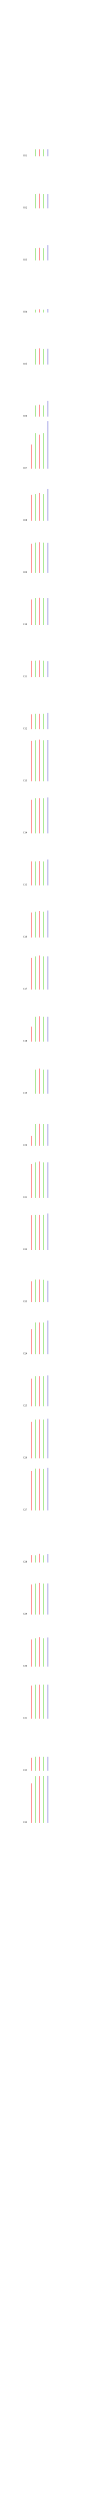
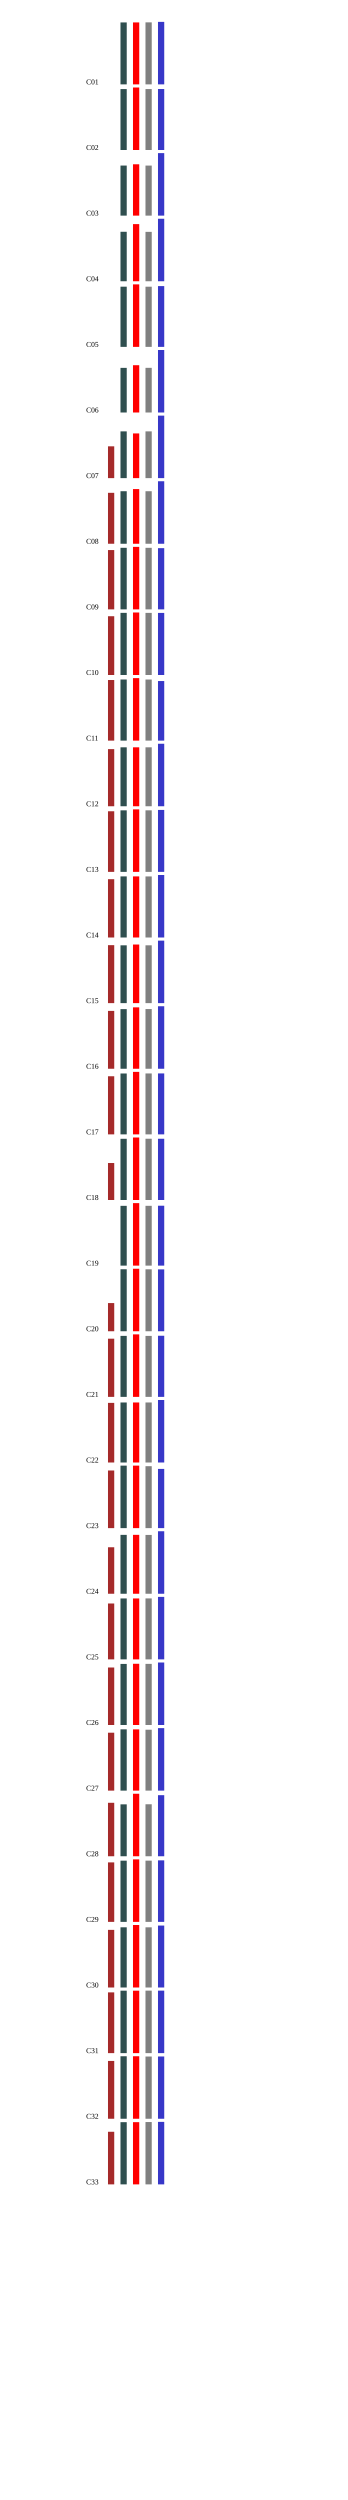
- <svg xmlns="http://www.w3.org/2000/svg" width="500" height="12000" viewBox="0 0 400 12000">
-   <g id="wrapper" transform="translate(80, 9000)">
+ <svg xmlns="http://www.w3.org/2000/svg" width="500" height="3600" viewBox="0 0 400 4000">
+   <g id="wrapper" transform="translate(80, 3600)">
    <g id="C33">
-       <text x="-20" y="-250" fill="black">C33</text>
-       <g class="notebooks">
-         <line x1="20" y1="-250" x2="20" y2="-440" style="stroke:rgb(255,0,0);stroke-width:2" />
-       </g>
-       <g class="1818ed">
-         <line x1="40" y1="-250" x2="40" y2="-474.67" style="stroke:rgb(55, 200,0);stroke-width:2" />
-       </g>
-       <g class="Thomas">
-         <line x1="60" y1="-250" x2="60" y2="-474.67" style="stroke:rgb(255,0,0);stroke-width:2" />
-       </g>
-       <g class="1823ed">
-         <line x1="80" y1="-250" x2="80" y2="-475.15" style="stroke:rgb(55, 200,0);stroke-width:2" />
-       </g>
-       <g class="1831ed">
-         <line x1="100" y1="-250" x2="100" y2="-475.73" style="stroke:rgb(55, 55, 200);stroke-width:2" />
+       <text x="-20" y="-105" fill="black">C33</text>
+       <g class="notebooks">
+         <line x1="20" y1="-105" x2="20" y2="-189.171" style="stroke:brown;stroke-width:10" />
+       </g>
+       <g class="1818ed">
+         <line x1="40" y1="-105" x2="40" y2="-204.53" style="stroke:darkSlateGrey;stroke-width:10" />
+       </g>
+       <g class="Thomas">
+         <line x1="60" y1="-105" x2="60" y2="-204.53" style="stroke:rgb(255,0,0);stroke-width:10" />
+       </g>
+       <g class="1823ed">
+         <line x1="80" y1="-105" x2="80" y2="-204.743" style="stroke:gray;stroke-width:10" />
+       </g>
+       <g class="1831ed">
+         <line x1="100" y1="-105" x2="100" y2="-205" style="stroke:rgb(55, 55, 200);stroke-width:10" />
      </g>
    </g>
    <g id="C32">
-       <text x="-20" y="-500" fill="black">C32</text>
-       <g class="notebooks">
-         <line x1="20" y1="-500" x2="20" y2="-562.49" style="stroke:rgb(255,0,0);stroke-width:2" />
-       </g>
-       <g class="1818ed">
-         <line x1="40" y1="-500" x2="40" y2="-567.56" style="stroke:rgb(55, 200,0);stroke-width:2" />
-       </g>
-       <g class="Thomas">
-         <line x1="60" y1="-500" x2="60" y2="-567.56" style="stroke:rgb(255,0,0);stroke-width:2" />
-       </g>
-       <g class="1823ed">
-         <line x1="80" y1="-500" x2="80" y2="-567.26" style="stroke:rgb(55, 200,0);stroke-width:2" />
-       </g>
-       <g class="1831ed">
-         <line x1="100" y1="-500" x2="100" y2="-567.31" style="stroke:rgb(55, 55, 200);stroke-width:2" />
+       <text x="-20" y="-210" fill="black">C32</text>
+       <g class="notebooks">
+         <line x1="20" y1="-210" x2="20" y2="-302.496" style="stroke:brown;stroke-width:10" />
+       </g>
+       <g class="1818ed">
+         <line x1="40" y1="-210" x2="40" y2="-310" style="stroke:darkSlateGrey;stroke-width:10" />
+       </g>
+       <g class="Thomas">
+         <line x1="60" y1="-210" x2="60" y2="-310" style="stroke:rgb(255,0,0);stroke-width:10" />
+       </g>
+       <g class="1823ed">
+         <line x1="80" y1="-210" x2="80" y2="-309.556" style="stroke:gray;stroke-width:10" />
+       </g>
+       <g class="1831ed">
+         <line x1="100" y1="-210" x2="100" y2="-309.63" style="stroke:rgb(55, 55, 200);stroke-width:10" />
      </g>
    </g>
    <g id="C31">
-       <text x="-20" y="-750" fill="black">C31</text>
-       <g class="notebooks">
-         <line x1="20" y1="-750" x2="20" y2="-909.13" style="stroke:rgb(255,0,0);stroke-width:2" />
-       </g>
-       <g class="1818ed">
-         <line x1="40" y1="-750" x2="40" y2="-913.58" style="stroke:rgb(55, 200,0);stroke-width:2" />
-       </g>
-       <g class="Thomas">
-         <line x1="60" y1="-750" x2="60" y2="-913.56" style="stroke:rgb(255,0,0);stroke-width:2" />
-       </g>
-       <g class="1823ed">
-         <line x1="80" y1="-750" x2="80" y2="-913.7" style="stroke:rgb(55, 200,0);stroke-width:2" />
-       </g>
-       <g class="1831ed">
-         <line x1="100" y1="-750" x2="100" y2="-913.72" style="stroke:rgb(55, 55, 200);stroke-width:2" />
+       <text x="-20" y="-315" fill="black">C31</text>
+       <g class="notebooks">
+         <line x1="20" y1="-315" x2="20" y2="-412.196" style="stroke:brown;stroke-width:10" />
+       </g>
+       <g class="1818ed">
+         <line x1="40" y1="-315" x2="40" y2="-414.914" style="stroke:darkSlateGrey;stroke-width:10" />
+       </g>
+       <g class="Thomas">
+         <line x1="60" y1="-315" x2="60" y2="-414.902" style="stroke:rgb(255,0,0);stroke-width:10" />
+       </g>
+       <g class="1823ed">
+         <line x1="80" y1="-315" x2="80" y2="-414.988" style="stroke:gray;stroke-width:10" />
+       </g>
+       <g class="1831ed">
+         <line x1="100" y1="-315" x2="100" y2="-415" style="stroke:rgb(55, 55, 200);stroke-width:10" />
      </g>
    </g>
    <g id="C30">
-       <text x="-20" y="-1000" fill="black">C30</text>
-       <g class="notebooks">
-         <line x1="20" y1="-1000" x2="20" y2="-1130.58" style="stroke:rgb(255,0,0);stroke-width:2" />
-       </g>
-       <g class="1818ed">
-         <line x1="40" y1="-1000" x2="40" y2="-1136.38" style="stroke:rgb(55, 200,0);stroke-width:2" />
-       </g>
-       <g class="Thomas">
-         <line x1="60" y1="-1000" x2="60" y2="-1141.6" style="stroke:rgb(255,0,0);stroke-width:2" />
-       </g>
-       <g class="1823ed">
-         <line x1="80" y1="-1000" x2="80" y2="-1136.34" style="stroke:rgb(55, 200,0);stroke-width:2" />
-       </g>
-       <g class="1831ed">
-         <line x1="100" y1="-1000" x2="100" y2="-1140.34" style="stroke:rgb(55, 55, 200);stroke-width:2" />
+       <text x="-20" y="-420" fill="black">C30</text>
+       <g class="notebooks">
+         <line x1="20" y1="-420" x2="20" y2="-512.218" style="stroke:brown;stroke-width:10" />
+       </g>
+       <g class="1818ed">
+         <line x1="40" y1="-420" x2="40" y2="-516.314" style="stroke:darkSlateGrey;stroke-width:10" />
+       </g>
+       <g class="Thomas">
+         <line x1="60" y1="-420" x2="60" y2="-520" style="stroke:rgb(255,0,0);stroke-width:10" />
+       </g>
+       <g class="1823ed">
+         <line x1="80" y1="-420" x2="80" y2="-516.285" style="stroke:gray;stroke-width:10" />
+       </g>
+       <g class="1831ed">
+         <line x1="100" y1="-420" x2="100" y2="-519.11" style="stroke:rgb(55, 55, 200);stroke-width:10" />
      </g>
    </g>
    <g id="C29">
-       <text x="-20" y="-1250" fill="black">C29</text>
-       <g class="notebooks">
-         <line x1="20" y1="-1250" x2="20" y2="-1394.57" style="stroke:rgb(255,0,0);stroke-width:2" />
-       </g>
-       <g class="1818ed">
-         <line x1="40" y1="-1250" x2="40" y2="-1398.77" style="stroke:rgb(55, 200,0);stroke-width:2" />
-       </g>
-       <g class="Thomas">
-         <line x1="60" y1="-1250" x2="60" y2="-1401.91" style="stroke:rgb(255,0,0);stroke-width:2" />
-       </g>
-       <g class="1823ed">
-         <line x1="80" y1="-1250" x2="80" y2="-1398.82" style="stroke:rgb(55, 200,0);stroke-width:2" />
-       </g>
-       <g class="1831ed">
-         <line x1="100" y1="-1250" x2="100" y2="-1399.54" style="stroke:rgb(55, 55, 200);stroke-width:2" />
+       <text x="-20" y="-525" fill="black">C29</text>
+       <g class="notebooks">
+         <line x1="20" y1="-525" x2="20" y2="-620.168" style="stroke:brown;stroke-width:10" />
+       </g>
+       <g class="1818ed">
+         <line x1="40" y1="-525" x2="40" y2="-622.933" style="stroke:darkSlateGrey;stroke-width:10" />
+       </g>
+       <g class="Thomas">
+         <line x1="60" y1="-525" x2="60" y2="-625" style="stroke:rgb(255,0,0);stroke-width:10" />
+       </g>
+       <g class="1823ed">
+         <line x1="80" y1="-525" x2="80" y2="-622.966" style="stroke:gray;stroke-width:10" />
+       </g>
+       <g class="1831ed">
+         <line x1="100" y1="-525" x2="100" y2="-623.44" style="stroke:rgb(55, 55, 200);stroke-width:10" />
      </g>
    </g>
    <g id="C28">
-       <text x="-20" y="-1500" fill="black">C28</text>
-       <g class="notebooks">
-         <line x1="20" y1="-1500" x2="20" y2="-1535.6" style="stroke:rgb(255,0,0);stroke-width:2" />
-       </g>
-       <g class="1818ed">
-         <line x1="40" y1="-1500" x2="40" y2="-1534.56" style="stroke:rgb(55, 200,0);stroke-width:2" />
-       </g>
-       <g class="Thomas">
-         <line x1="60" y1="-1500" x2="60" y2="-1541.62" style="stroke:rgb(255,0,0);stroke-width:2" />
-       </g>
-       <g class="1823ed">
-         <line x1="80" y1="-1500" x2="80" y2="-1534.62" style="stroke:rgb(55, 200,0);stroke-width:2" />
-       </g>
-       <g class="1831ed">
-         <line x1="100" y1="-1500" x2="100" y2="-1540.67" style="stroke:rgb(55, 55, 200);stroke-width:2" />
+       <text x="-20" y="-630" fill="black">C28</text>
+       <g class="notebooks">
+         <line x1="20" y1="-630" x2="20" y2="-715.536" style="stroke:brown;stroke-width:10" />
+       </g>
+       <g class="1818ed">
+         <line x1="40" y1="-630" x2="40" y2="-713.037" style="stroke:darkSlateGrey;stroke-width:10" />
+       </g>
+       <g class="Thomas">
+         <line x1="60" y1="-630" x2="60" y2="-730" style="stroke:rgb(255,0,0);stroke-width:10" />
+       </g>
+       <g class="1823ed">
+         <line x1="80" y1="-630" x2="80" y2="-713.181" style="stroke:gray;stroke-width:10" />
+       </g>
+       <g class="1831ed">
+         <line x1="100" y1="-630" x2="100" y2="-727.717" style="stroke:rgb(55, 55, 200);stroke-width:10" />
      </g>
    </g>
    <g id="C27">
-       <text x="-20" y="-1750" fill="black">C27</text>
-       <g class="notebooks">
-         <line x1="20" y1="-1750" x2="20" y2="-1939.41" style="stroke:rgb(255,0,0);stroke-width:2" />
-       </g>
-       <g class="1818ed">
-         <line x1="40" y1="-1750" x2="40" y2="-1950.44" style="stroke:rgb(55, 200,0);stroke-width:2" />
-       </g>
-       <g class="Thomas">
-         <line x1="60" y1="-1750" x2="60" y2="-1950.27" style="stroke:rgb(255,0,0);stroke-width:2" />
-       </g>
-       <g class="1823ed">
-         <line x1="80" y1="-1750" x2="80" y2="-1949.18" style="stroke:rgb(55, 200,0);stroke-width:2" />
-       </g>
-       <g class="1831ed">
-         <line x1="100" y1="-1750" x2="100" y2="-1954.38" style="stroke:rgb(55, 55, 200);stroke-width:2" />
+       <text x="-20" y="-735" fill="black">C27</text>
+       <g class="notebooks">
+         <line x1="20" y1="-735" x2="20" y2="-827.675" style="stroke:brown;stroke-width:10" />
+       </g>
+       <g class="1818ed">
+         <line x1="40" y1="-735" x2="40" y2="-833.072" style="stroke:darkSlateGrey;stroke-width:10" />
+       </g>
+       <g class="Thomas">
+         <line x1="60" y1="-735" x2="60" y2="-832.989" style="stroke:rgb(255,0,0);stroke-width:10" />
+       </g>
+       <g class="1823ed">
+         <line x1="80" y1="-735" x2="80" y2="-832.456" style="stroke:gray;stroke-width:10" />
+       </g>
+       <g class="1831ed">
+         <line x1="100" y1="-735" x2="100" y2="-835" style="stroke:rgb(55, 55, 200);stroke-width:10" />
      </g>
    </g>
    <g id="C26">
-       <text x="-20" y="-2000" fill="black">C26</text>
-       <g class="notebooks">
-         <line x1="20" y1="-2000" x2="20" y2="-2175.15" style="stroke:rgb(255,0,0);stroke-width:2" />
-       </g>
-       <g class="1818ed">
-         <line x1="40" y1="-2000" x2="40" y2="-2186.05" style="stroke:rgb(55, 200,0);stroke-width:2" />
-       </g>
-       <g class="Thomas">
-         <line x1="60" y1="-2000" x2="60" y2="-2186.51" style="stroke:rgb(255,0,0);stroke-width:2" />
-       </g>
-       <g class="1823ed">
-         <line x1="80" y1="-2000" x2="80" y2="-2186.2" style="stroke:rgb(55, 200,0);stroke-width:2" />
-       </g>
-       <g class="1831ed">
-         <line x1="100" y1="-2000" x2="100" y2="-2190.39" style="stroke:rgb(55, 55, 200);stroke-width:2" />
+       <text x="-20" y="-840" fill="black">C26</text>
+       <g class="notebooks">
+         <line x1="20" y1="-840" x2="20" y2="-931.995" style="stroke:brown;stroke-width:10" />
+       </g>
+       <g class="1818ed">
+         <line x1="40" y1="-840" x2="40" y2="-937.72" style="stroke:darkSlateGrey;stroke-width:10" />
+       </g>
+       <g class="Thomas">
+         <line x1="60" y1="-840" x2="60" y2="-937.962" style="stroke:rgb(255,0,0);stroke-width:10" />
+       </g>
+       <g class="1823ed">
+         <line x1="80" y1="-840" x2="80" y2="-937.799" style="stroke:gray;stroke-width:10" />
+       </g>
+       <g class="1831ed">
+         <line x1="100" y1="-840" x2="100" y2="-940" style="stroke:rgb(55, 55, 200);stroke-width:10" />
      </g>
    </g>
    <g id="C25">
-       <text x="-20" y="-2250" fill="black">C25</text>
-       <g class="notebooks">
-         <line x1="20" y1="-2250" x2="20" y2="-2382.46" style="stroke:rgb(255,0,0);stroke-width:2" />
-       </g>
-       <g class="1818ed">
-         <line x1="40" y1="-2250" x2="40" y2="-2394.42" style="stroke:rgb(55, 200,0);stroke-width:2" />
-       </g>
-       <g class="Thomas">
-         <line x1="60" y1="-2250" x2="60" y2="-2394.4" style="stroke:rgb(255,0,0);stroke-width:2" />
-       </g>
-       <g class="1823ed">
-         <line x1="80" y1="-2250" x2="80" y2="-2394.5" style="stroke:rgb(55, 200,0);stroke-width:2" />
-       </g>
-       <g class="1831ed">
-         <line x1="100" y1="-2250" x2="100" y2="-2398.15" style="stroke:rgb(55, 55, 200);stroke-width:2" />
+       <text x="-20" y="-945" fill="black">C25</text>
+       <g class="notebooks">
+         <line x1="20" y1="-945" x2="20" y2="-1034.409" style="stroke:brown;stroke-width:10" />
+       </g>
+       <g class="1818ed">
+         <line x1="40" y1="-945" x2="40" y2="-1042.482" style="stroke:darkSlateGrey;stroke-width:10" />
+       </g>
+       <g class="Thomas">
+         <line x1="60" y1="-945" x2="60" y2="-1042.469" style="stroke:rgb(255,0,0);stroke-width:10" />
+       </g>
+       <g class="1823ed">
+         <line x1="80" y1="-945" x2="80" y2="-1042.536" style="stroke:gray;stroke-width:10" />
+       </g>
+       <g class="1831ed">
+         <line x1="100" y1="-945" x2="100" y2="-1045" style="stroke:rgb(55, 55, 200);stroke-width:10" />
      </g>
    </g>
    <g id="C24">
-       <text x="-20" y="-2500" fill="black">C24</text>
-       <g class="notebooks">
-         <line x1="20" y1="-2500" x2="20" y2="-2620.16" style="stroke:rgb(255,0,0);stroke-width:2" />
-       </g>
-       <g class="1818ed">
-         <line x1="40" y1="-2500" x2="40" y2="-2652.18" style="stroke:rgb(55, 200,0);stroke-width:2" />
-       </g>
-       <g class="Thomas">
-         <line x1="60" y1="-2500" x2="60" y2="-2652.24" style="stroke:rgb(255,0,0);stroke-width:2" />
-       </g>
-       <g class="1823ed">
-         <line x1="80" y1="-2500" x2="80" y2="-2652.01" style="stroke:rgb(55, 200,0);stroke-width:2" />
-       </g>
-       <g class="1831ed">
-         <line x1="100" y1="-2500" x2="100" y2="-2661.53" style="stroke:rgb(55, 55, 200);stroke-width:2" />
+       <text x="-20" y="-1050" fill="black">C24</text>
+       <g class="notebooks">
+         <line x1="20" y1="-1050" x2="20" y2="-1124.389" style="stroke:brown;stroke-width:10" />
+       </g>
+       <g class="1818ed">
+         <line x1="40" y1="-1050" x2="40" y2="-1144.212" style="stroke:darkSlateGrey;stroke-width:10" />
+       </g>
+       <g class="Thomas">
+         <line x1="60" y1="-1050" x2="60" y2="-1144.249" style="stroke:rgb(255,0,0);stroke-width:10" />
+       </g>
+       <g class="1823ed">
+         <line x1="80" y1="-1050" x2="80" y2="-1144.106" style="stroke:gray;stroke-width:10" />
+       </g>
+       <g class="1831ed">
+         <line x1="100" y1="-1050" x2="100" y2="-1150" style="stroke:rgb(55, 55, 200);stroke-width:10" />
      </g>
    </g>
    <g id="C23">
-       <text x="-20" y="-2750" fill="black">C23</text>
-       <g class="notebooks">
-         <line x1="20" y1="-2750" x2="20" y2="-2849.81" style="stroke:rgb(255,0,0);stroke-width:2" />
-       </g>
-       <g class="1818ed">
-         <line x1="40" y1="-2750" x2="40" y2="-2858.22" style="stroke:rgb(55, 200,0);stroke-width:2" />
-       </g>
-       <g class="Thomas">
-         <line x1="60" y1="-2750" x2="60" y2="-2858.23" style="stroke:rgb(255,0,0);stroke-width:2" />
-       </g>
-       <g class="1823ed">
-         <line x1="80" y1="-2750" x2="80" y2="-2857.24" style="stroke:rgb(55, 200,0);stroke-width:2" />
-       </g>
-       <g class="1831ed">
-         <line x1="100" y1="-2750" x2="100" y2="-2852.54" style="stroke:rgb(55, 55, 200);stroke-width:2" />
+       <text x="-20" y="-1155" fill="black">C23</text>
+       <g class="notebooks">
+         <line x1="20" y1="-1155" x2="20" y2="-1247.22" style="stroke:brown;stroke-width:10" />
+       </g>
+       <g class="1818ed">
+         <line x1="40" y1="-1155" x2="40" y2="-1254.991" style="stroke:darkSlateGrey;stroke-width:10" />
+       </g>
+       <g class="Thomas">
+         <line x1="60" y1="-1155" x2="60" y2="-1255" style="stroke:rgb(255,0,0);stroke-width:10" />
+       </g>
+       <g class="1823ed">
+         <line x1="80" y1="-1155" x2="80" y2="-1254.085" style="stroke:gray;stroke-width:10" />
+       </g>
+       <g class="1831ed">
+         <line x1="100" y1="-1155" x2="100" y2="-1249.743" style="stroke:rgb(55, 55, 200);stroke-width:10" />
      </g>
    </g>
    <g id="C22">
-       <text x="-20" y="-3000" fill="black">C22</text>
-       <g class="notebooks">
-         <line x1="20" y1="-3000" x2="20" y2="-3167.28" style="stroke:rgb(255,0,0);stroke-width:2" />
-       </g>
-       <g class="1818ed">
-         <line x1="40" y1="-3000" x2="40" y2="-3168.4" style="stroke:rgb(55, 200,0);stroke-width:2" />
-       </g>
-       <g class="Thomas">
-         <line x1="60" y1="-3000" x2="60" y2="-3168.4" style="stroke:rgb(255,0,0);stroke-width:2" />
-       </g>
-       <g class="1823ed">
-         <line x1="80" y1="-3000" x2="80" y2="-3168.41" style="stroke:rgb(55, 200,0);stroke-width:2" />
-       </g>
-       <g class="1831ed">
-         <line x1="100" y1="-3000" x2="100" y2="-3175.36" style="stroke:rgb(55, 55, 200);stroke-width:2" />
+       <text x="-20" y="-1260" fill="black">C22</text>
+       <g class="notebooks">
+         <line x1="20" y1="-1260" x2="20" y2="-1355.392" style="stroke:brown;stroke-width:10" />
+       </g>
+       <g class="1818ed">
+         <line x1="40" y1="-1260" x2="40" y2="-1356.031" style="stroke:darkSlateGrey;stroke-width:10" />
+       </g>
+       <g class="Thomas">
+         <line x1="60" y1="-1260" x2="60" y2="-1356.031" style="stroke:rgb(255,0,0);stroke-width:10" />
+       </g>
+       <g class="1823ed">
+         <line x1="80" y1="-1260" x2="80" y2="-1356.037" style="stroke:gray;stroke-width:10" />
+       </g>
+       <g class="1831ed">
+         <line x1="100" y1="-1260" x2="100" y2="-1360" style="stroke:rgb(55, 55, 200);stroke-width:10" />
      </g>
    </g>
    <g id="C21">
-       <text x="-20" y="-3250" fill="black">C21</text>
-       <g class="notebooks">
-         <line x1="20" y1="-3250" x2="20" y2="-3412.88" style="stroke:rgb(255,0,0);stroke-width:2" />
-       </g>
-       <g class="1818ed">
-         <line x1="40" y1="-3250" x2="40" y2="-3420.76" style="stroke:rgb(55, 200,0);stroke-width:2" />
-       </g>
-       <g class="Thomas">
-         <line x1="60" y1="-3250" x2="60" y2="-3424.98" style="stroke:rgb(255,0,0);stroke-width:2" />
-       </g>
-       <g class="1823ed">
-         <line x1="80" y1="-3250" x2="80" y2="-3420.69" style="stroke:rgb(55, 200,0);stroke-width:2" />
-       </g>
-       <g class="1831ed">
-         <line x1="100" y1="-3250" x2="100" y2="-3421.13" style="stroke:rgb(55, 55, 200);stroke-width:2" />
+       <text x="-20" y="-1365" fill="black">C21</text>
+       <g class="notebooks">
+         <line x1="20" y1="-1365" x2="20" y2="-1458.085" style="stroke:brown;stroke-width:10" />
+       </g>
+       <g class="1818ed">
+         <line x1="40" y1="-1365" x2="40" y2="-1462.588" style="stroke:darkSlateGrey;stroke-width:10" />
+       </g>
+       <g class="Thomas">
+         <line x1="60" y1="-1365" x2="60" y2="-1465" style="stroke:rgb(255,0,0);stroke-width:10" />
+       </g>
+       <g class="1823ed">
+         <line x1="80" y1="-1365" x2="80" y2="-1462.548" style="stroke:gray;stroke-width:10" />
+       </g>
+       <g class="1831ed">
+         <line x1="100" y1="-1365" x2="100" y2="-1462.8" style="stroke:rgb(55, 55, 200);stroke-width:10" />
      </g>
    </g>
    <g id="C20">
-       <text x="-20" y="-3500" fill="black">C20</text>
-       <g class="notebooks">
-         <line x1="20" y1="-3500" x2="20" y2="-3547.64" style="stroke:rgb(255,0,0);stroke-width:2" />
-       </g>
-       <g class="1818ed">
-         <line x1="40" y1="-3500" x2="40" y2="-3604.84" style="stroke:rgb(55, 200,0);stroke-width:2" />
-       </g>
-       <g class="Thomas">
-         <line x1="60" y1="-3500" x2="60" y2="-3605.68" style="stroke:rgb(255,0,0);stroke-width:2" />
-       </g>
-       <g class="1823ed">
-         <line x1="80" y1="-3500" x2="80" y2="-3604.74" style="stroke:rgb(55, 200,0);stroke-width:2" />
-       </g>
-       <g class="1831ed">
-         <line x1="100" y1="-3500" x2="100" y2="-3604.61" style="stroke:rgb(55, 55, 200);stroke-width:2" />
+       <text x="-20" y="-1470" fill="black">C20</text>
+       <g class="notebooks">
+         <line x1="20" y1="-1470" x2="20" y2="-1515.079" style="stroke:brown;stroke-width:10" />
+       </g>
+       <g class="1818ed">
+         <line x1="40" y1="-1470" x2="40" y2="-1569.205" style="stroke:darkSlateGrey;stroke-width:10" />
+       </g>
+       <g class="Thomas">
+         <line x1="60" y1="-1470" x2="60" y2="-1570" style="stroke:rgb(255,0,0);stroke-width:10" />
+       </g>
+       <g class="1823ed">
+         <line x1="80" y1="-1470" x2="80" y2="-1569.111" style="stroke:gray;stroke-width:10" />
+       </g>
+       <g class="1831ed">
+         <line x1="100" y1="-1470" x2="100" y2="-1568.988" style="stroke:rgb(55, 55, 200);stroke-width:10" />
      </g>
    </g>
    <g id="C19">
-       <text x="-20" y="-3750" fill="black">C19</text>
-       <g class="notebooks">
-         <line x1="20" y1="-3750" x2="20" y2="-3750" style="stroke:rgb(255,0,0);stroke-width:2" />
-       </g>
-       <g class="1818ed">
-         <line x1="40" y1="-3750" x2="40" y2="-3865.58" style="stroke:rgb(55, 200,0);stroke-width:2" />
-       </g>
-       <g class="Thomas">
-         <line x1="60" y1="-3750" x2="60" y2="-3870.82" style="stroke:rgb(255,0,0);stroke-width:2" />
-       </g>
-       <g class="1823ed">
-         <line x1="80" y1="-3750" x2="80" y2="-3865.62" style="stroke:rgb(55, 200,0);stroke-width:2" />
-       </g>
-       <g class="1831ed">
-         <line x1="100" y1="-3750" x2="100" y2="-3865.81" style="stroke:rgb(55, 55, 200);stroke-width:2" />
+       <text x="-20" y="-1575" fill="black">C19</text>
+       <g class="notebooks">
+         <line x1="20" y1="-1575" x2="20" y2="-1575" style="stroke:brown;stroke-width:10" />
+       </g>
+       <g class="1818ed">
+         <line x1="40" y1="-1575" x2="40" y2="-1670.663" style="stroke:darkSlateGrey;stroke-width:10" />
+       </g>
+       <g class="Thomas">
+         <line x1="60" y1="-1575" x2="60" y2="-1675" style="stroke:rgb(255,0,0);stroke-width:10" />
+       </g>
+       <g class="1823ed">
+         <line x1="80" y1="-1575" x2="80" y2="-1670.696" style="stroke:gray;stroke-width:10" />
+       </g>
+       <g class="1831ed">
+         <line x1="100" y1="-1575" x2="100" y2="-1670.853" style="stroke:rgb(55, 55, 200);stroke-width:10" />
      </g>
    </g>
    <g id="C18">
-       <text x="-20" y="-4000" fill="black">C18</text>
-       <g class="notebooks">
-         <line x1="20" y1="-4000" x2="20" y2="-4072.13" style="stroke:rgb(255,0,0);stroke-width:2" />
-       </g>
-       <g class="1818ed">
-         <line x1="40" y1="-4000" x2="40" y2="-4119.38" style="stroke:rgb(55, 200,0);stroke-width:2" />
-       </g>
-       <g class="Thomas">
-         <line x1="60" y1="-4000" x2="60" y2="-4121.91" style="stroke:rgb(255,0,0);stroke-width:2" />
-       </g>
-       <g class="1823ed">
-         <line x1="80" y1="-4000" x2="80" y2="-4119.5" style="stroke:rgb(55, 200,0);stroke-width:2" />
-       </g>
-       <g class="1831ed">
-         <line x1="100" y1="-4000" x2="100" y2="-4119.46" style="stroke:rgb(55, 55, 200);stroke-width:2" />
+       <text x="-20" y="-1680" fill="black">C18</text>
+       <g class="notebooks">
+         <line x1="20" y1="-1680" x2="20" y2="-1739.167" style="stroke:brown;stroke-width:10" />
+       </g>
+       <g class="1818ed">
+         <line x1="40" y1="-1680" x2="40" y2="-1777.925" style="stroke:darkSlateGrey;stroke-width:10" />
+       </g>
+       <g class="Thomas">
+         <line x1="60" y1="-1680" x2="60" y2="-1780" style="stroke:rgb(255,0,0);stroke-width:10" />
+       </g>
+       <g class="1823ed">
+         <line x1="80" y1="-1680" x2="80" y2="-1778.023" style="stroke:gray;stroke-width:10" />
+       </g>
+       <g class="1831ed">
+         <line x1="100" y1="-1680" x2="100" y2="-1777.99" style="stroke:rgb(55, 55, 200);stroke-width:10" />
      </g>
    </g>
    <g id="C17">
-       <text x="-20" y="-4250" fill="black">C17</text>
-       <g class="notebooks">
-         <line x1="20" y1="-4250" x2="20" y2="-4402.13" style="stroke:rgb(255,0,0);stroke-width:2" />
-       </g>
-       <g class="1818ed">
-         <line x1="40" y1="-4250" x2="40" y2="-4409.39" style="stroke:rgb(55, 200,0);stroke-width:2" />
-       </g>
-       <g class="Thomas">
-         <line x1="60" y1="-4250" x2="60" y2="-4413.61" style="stroke:rgb(255,0,0);stroke-width:2" />
-       </g>
-       <g class="1823ed">
-         <line x1="80" y1="-4250" x2="80" y2="-4409.49" style="stroke:rgb(55, 200,0);stroke-width:2" />
-       </g>
-       <g class="1831ed">
-         <line x1="100" y1="-4250" x2="100" y2="-4409.54" style="stroke:rgb(55, 55, 200);stroke-width:2" />
+       <text x="-20" y="-1785" fill="black">C17</text>
+       <g class="notebooks">
+         <line x1="20" y1="-1785" x2="20" y2="-1877.983" style="stroke:brown;stroke-width:10" />
+       </g>
+       <g class="1818ed">
+         <line x1="40" y1="-1785" x2="40" y2="-1882.421" style="stroke:darkSlateGrey;stroke-width:10" />
+       </g>
+       <g class="Thomas">
+         <line x1="60" y1="-1785" x2="60" y2="-1885" style="stroke:rgb(255,0,0);stroke-width:10" />
+       </g>
+       <g class="1823ed">
+         <line x1="80" y1="-1785" x2="80" y2="-1882.482" style="stroke:gray;stroke-width:10" />
+       </g>
+       <g class="1831ed">
+         <line x1="100" y1="-1785" x2="100" y2="-1882.512" style="stroke:rgb(55, 55, 200);stroke-width:10" />
      </g>
    </g>
    <g id="C16">
-       <text x="-20" y="-4500" fill="black">C16</text>
-       <g class="notebooks">
-         <line x1="20" y1="-4500" x2="20" y2="-4619.86" style="stroke:rgb(255,0,0);stroke-width:2" />
-       </g>
-       <g class="1818ed">
-         <line x1="40" y1="-4500" x2="40" y2="-4623.55" style="stroke:rgb(55, 200,0);stroke-width:2" />
-       </g>
-       <g class="Thomas">
-         <line x1="60" y1="-4500" x2="60" y2="-4627.22" style="stroke:rgb(255,0,0);stroke-width:2" />
-       </g>
-       <g class="1823ed">
-         <line x1="80" y1="-4500" x2="80" y2="-4623.7" style="stroke:rgb(55, 200,0);stroke-width:2" />
-       </g>
-       <g class="1831ed">
-         <line x1="100" y1="-4500" x2="100" y2="-4629.5" style="stroke:rgb(55, 55, 200);stroke-width:2" />
+       <text x="-20" y="-1890" fill="black">C16</text>
+       <g class="notebooks">
+         <line x1="20" y1="-1890" x2="20" y2="-1982.556" style="stroke:brown;stroke-width:10" />
+       </g>
+       <g class="1818ed">
+         <line x1="40" y1="-1890" x2="40" y2="-1985.405" style="stroke:darkSlateGrey;stroke-width:10" />
+       </g>
+       <g class="Thomas">
+         <line x1="60" y1="-1890" x2="60" y2="-1988.239" style="stroke:rgb(255,0,0);stroke-width:10" />
+       </g>
+       <g class="1823ed">
+         <line x1="80" y1="-1890" x2="80" y2="-1985.521" style="stroke:gray;stroke-width:10" />
+       </g>
+       <g class="1831ed">
+         <line x1="100" y1="-1890" x2="100" y2="-1990" style="stroke:rgb(55, 55, 200);stroke-width:10" />
      </g>
    </g>
    <g id="C15">
-       <text x="-20" y="-4750" fill="black">C15</text>
-       <g class="notebooks">
-         <line x1="20" y1="-4750" x2="20" y2="-4865.39" style="stroke:rgb(255,0,0);stroke-width:2" />
-       </g>
-       <g class="1818ed">
-         <line x1="40" y1="-4750" x2="40" y2="-4865.07" style="stroke:rgb(55, 200,0);stroke-width:2" />
-       </g>
-       <g class="Thomas">
-         <line x1="60" y1="-4750" x2="60" y2="-4866.65" style="stroke:rgb(255,0,0);stroke-width:2" />
-       </g>
-       <g class="1823ed">
-         <line x1="80" y1="-4750" x2="80" y2="-4865.1" style="stroke:rgb(55, 200,0);stroke-width:2" />
-       </g>
-       <g class="1831ed">
-         <line x1="100" y1="-4750" x2="100" y2="-4874.42" style="stroke:rgb(55, 55, 200);stroke-width:2" />
+       <text x="-20" y="-1995" fill="black">C15</text>
+       <g class="notebooks">
+         <line x1="20" y1="-1995" x2="20" y2="-2087.742" style="stroke:brown;stroke-width:10" />
+       </g>
+       <g class="1818ed">
+         <line x1="40" y1="-1995" x2="40" y2="-2087.485" style="stroke:darkSlateGrey;stroke-width:10" />
+       </g>
+       <g class="Thomas">
+         <line x1="60" y1="-1995" x2="60" y2="-2088.755" style="stroke:rgb(255,0,0);stroke-width:10" />
+       </g>
+       <g class="1823ed">
+         <line x1="80" y1="-1995" x2="80" y2="-2087.509" style="stroke:gray;stroke-width:10" />
+       </g>
+       <g class="1831ed">
+         <line x1="100" y1="-1995" x2="100" y2="-2095" style="stroke:rgb(55, 55, 200);stroke-width:10" />
      </g>
    </g>
    <g id="C14">
-       <text x="-20" y="-5000" fill="black">C14</text>
-       <g class="notebooks">
-         <line x1="20" y1="-5000" x2="20" y2="-5160.98" style="stroke:rgb(255,0,0);stroke-width:2" />
-       </g>
-       <g class="1818ed">
-         <line x1="40" y1="-5000" x2="40" y2="-5168.71" style="stroke:rgb(55, 200,0);stroke-width:2" />
-       </g>
-       <g class="Thomas">
-         <line x1="60" y1="-5000" x2="60" y2="-5168.68" style="stroke:rgb(255,0,0);stroke-width:2" />
-       </g>
-       <g class="1823ed">
-         <line x1="80" y1="-5000" x2="80" y2="-5168.59" style="stroke:rgb(55, 200,0);stroke-width:2" />
-       </g>
-       <g class="1831ed">
-         <line x1="100" y1="-5000" x2="100" y2="-5172.56" style="stroke:rgb(55, 55, 200);stroke-width:2" />
+       <text x="-20" y="-2100" fill="black">C14</text>
+       <g class="notebooks">
+         <line x1="20" y1="-2100" x2="20" y2="-2193.289" style="stroke:brown;stroke-width:10" />
+       </g>
+       <g class="1818ed">
+         <line x1="40" y1="-2100" x2="40" y2="-2197.769" style="stroke:darkSlateGrey;stroke-width:10" />
+       </g>
+       <g class="Thomas">
+         <line x1="60" y1="-2100" x2="60" y2="-2197.752" style="stroke:rgb(255,0,0);stroke-width:10" />
+       </g>
+       <g class="1823ed">
+         <line x1="80" y1="-2100" x2="80" y2="-2197.699" style="stroke:gray;stroke-width:10" />
+       </g>
+       <g class="1831ed">
+         <line x1="100" y1="-2100" x2="100" y2="-2200" style="stroke:rgb(55, 55, 200);stroke-width:10" />
      </g>
    </g>
    <g id="C13">
-       <text x="-20" y="-5250" fill="black">C13</text>
-       <g class="notebooks">
-         <line x1="20" y1="-5250" x2="20" y2="-5443.76" style="stroke:rgb(255,0,0);stroke-width:2" />
-       </g>
-       <g class="1818ed">
-         <line x1="40" y1="-5250" x2="40" y2="-5446.72" style="stroke:rgb(55, 200,0);stroke-width:2" />
-       </g>
-       <g class="Thomas">
-         <line x1="60" y1="-5250" x2="60" y2="-5449.8" style="stroke:rgb(255,0,0);stroke-width:2" />
-       </g>
-       <g class="1823ed">
-         <line x1="80" y1="-5250" x2="80" y2="-5446.77" style="stroke:rgb(55, 200,0);stroke-width:2" />
-       </g>
-       <g class="1831ed">
-         <line x1="100" y1="-5250" x2="100" y2="-5448.01" style="stroke:rgb(55, 55, 200);stroke-width:2" />
+       <text x="-20" y="-2205" fill="black">C13</text>
+       <g class="notebooks">
+         <line x1="20" y1="-2205" x2="20" y2="-2301.977" style="stroke:brown;stroke-width:10" />
+       </g>
+       <g class="1818ed">
+         <line x1="40" y1="-2205" x2="40" y2="-2303.458" style="stroke:darkSlateGrey;stroke-width:10" />
+       </g>
+       <g class="Thomas">
+         <line x1="60" y1="-2205" x2="60" y2="-2305" style="stroke:rgb(255,0,0);stroke-width:10" />
+       </g>
+       <g class="1823ed">
+         <line x1="80" y1="-2205" x2="80" y2="-2303.483" style="stroke:gray;stroke-width:10" />
+       </g>
+       <g class="1831ed">
+         <line x1="100" y1="-2205" x2="100" y2="-2304.104" style="stroke:rgb(55, 55, 200);stroke-width:10" />
      </g>
    </g>
    <g id="C12">
-       <text x="-20" y="-5500" fill="black">C12</text>
-       <g class="notebooks">
-         <line x1="20" y1="-5500" x2="20" y2="-5571.44" style="stroke:rgb(255,0,0);stroke-width:2" />
-       </g>
-       <g class="1818ed">
-         <line x1="40" y1="-5500" x2="40" y2="-5573.7" style="stroke:rgb(55, 200,0);stroke-width:2" />
-       </g>
-       <g class="Thomas">
-         <line x1="60" y1="-5500" x2="60" y2="-5573.7" style="stroke:rgb(255,0,0);stroke-width:2" />
-       </g>
-       <g class="1823ed">
-         <line x1="80" y1="-5500" x2="80" y2="-5573.71" style="stroke:rgb(55, 200,0);stroke-width:2" />
-       </g>
-       <g class="1831ed">
-         <line x1="100" y1="-5500" x2="100" y2="-5578.16" style="stroke:rgb(55, 55, 200);stroke-width:2" />
+       <text x="-20" y="-2310" fill="black">C12</text>
+       <g class="notebooks">
+         <line x1="20" y1="-2310" x2="20" y2="-2401.402" style="stroke:brown;stroke-width:10" />
+       </g>
+       <g class="1818ed">
+         <line x1="40" y1="-2310" x2="40" y2="-2404.294" style="stroke:darkSlateGrey;stroke-width:10" />
+       </g>
+       <g class="Thomas">
+         <line x1="60" y1="-2310" x2="60" y2="-2404.294" style="stroke:rgb(255,0,0);stroke-width:10" />
+       </g>
+       <g class="1823ed">
+         <line x1="80" y1="-2310" x2="80" y2="-2404.307" style="stroke:gray;stroke-width:10" />
+       </g>
+       <g class="1831ed">
+         <line x1="100" y1="-2310" x2="100" y2="-2410" style="stroke:rgb(55, 55, 200);stroke-width:10" />
      </g>
    </g>
    <g id="C11">
-       <text x="-20" y="-5750" fill="black">C11</text>
-       <g class="notebooks">
-         <line x1="20" y1="-5750" x2="20" y2="-5827.9" style="stroke:rgb(255,0,0);stroke-width:2" />
-       </g>
-       <g class="1818ed">
-         <line x1="40" y1="-5750" x2="40" y2="-5828.57" style="stroke:rgb(55, 200,0);stroke-width:2" />
-       </g>
-       <g class="Thomas">
-         <line x1="60" y1="-5750" x2="60" y2="-5830.33" style="stroke:rgb(255,0,0);stroke-width:2" />
-       </g>
-       <g class="1823ed">
-         <line x1="80" y1="-5750" x2="80" y2="-5828.53" style="stroke:rgb(55, 200,0);stroke-width:2" />
-       </g>
-       <g class="1831ed">
-         <line x1="100" y1="-5750" x2="100" y2="-5826.58" style="stroke:rgb(55, 55, 200);stroke-width:2" />
+       <text x="-20" y="-2415" fill="black">C11</text>
+       <g class="notebooks">
+         <line x1="20" y1="-2415" x2="20" y2="-2511.975" style="stroke:brown;stroke-width:10" />
+       </g>
+       <g class="1818ed">
+         <line x1="40" y1="-2415" x2="40" y2="-2512.809" style="stroke:darkSlateGrey;stroke-width:10" />
+       </g>
+       <g class="Thomas">
+         <line x1="60" y1="-2415" x2="60" y2="-2515" style="stroke:rgb(255,0,0);stroke-width:10" />
+       </g>
+       <g class="1823ed">
+         <line x1="80" y1="-2415" x2="80" y2="-2512.759" style="stroke:gray;stroke-width:10" />
+       </g>
+       <g class="1831ed">
+         <line x1="100" y1="-2415" x2="100" y2="-2510.332" style="stroke:rgb(55, 55, 200);stroke-width:10" />
      </g>
    </g>
    <g id="C10">
-       <text x="-20" y="-6000" fill="black">C10</text>
-       <g class="notebooks">
-         <line x1="20" y1="-6000" x2="20" y2="-6122.51" style="stroke:rgb(255,0,0);stroke-width:2" />
-       </g>
-       <g class="1818ed">
-         <line x1="40" y1="-6000" x2="40" y2="-6129.53" style="stroke:rgb(55, 200,0);stroke-width:2" />
-       </g>
-       <g class="Thomas">
-         <line x1="60" y1="-6000" x2="60" y2="-6130.29" style="stroke:rgb(255,0,0);stroke-width:2" />
-       </g>
-       <g class="1823ed">
-         <line x1="80" y1="-6000" x2="80" y2="-6129.49" style="stroke:rgb(55, 200,0);stroke-width:2" />
-       </g>
-       <g class="1831ed">
-         <line x1="100" y1="-6000" x2="100" y2="-6129.42" style="stroke:rgb(55, 55, 200);stroke-width:2" />
+       <text x="-20" y="-2520" fill="black">C10</text>
+       <g class="notebooks">
+         <line x1="20" y1="-2520" x2="20" y2="-2614.029" style="stroke:brown;stroke-width:10" />
+       </g>
+       <g class="1818ed">
+         <line x1="40" y1="-2520" x2="40" y2="-2619.417" style="stroke:darkSlateGrey;stroke-width:10" />
+       </g>
+       <g class="Thomas">
+         <line x1="60" y1="-2520" x2="60" y2="-2620" style="stroke:rgb(255,0,0);stroke-width:10" />
+       </g>
+       <g class="1823ed">
+         <line x1="80" y1="-2520" x2="80" y2="-2619.386" style="stroke:gray;stroke-width:10" />
+       </g>
+       <g class="1831ed">
+         <line x1="100" y1="-2520" x2="100" y2="-2619.332" style="stroke:rgb(55, 55, 200);stroke-width:10" />
      </g>
    </g>
    <g id="C09">
-       <text x="-20" y="-6250" fill="black">C09</text>
-       <g class="notebooks">
-         <line x1="20" y1="-6250" x2="20" y2="-6389.86" style="stroke:rgb(255,0,0);stroke-width:2" />
-       </g>
-       <g class="1818ed">
-         <line x1="40" y1="-6250" x2="40" y2="-6395.19" style="stroke:rgb(55, 200,0);stroke-width:2" />
-       </g>
-       <g class="Thomas">
-         <line x1="60" y1="-6250" x2="60" y2="-6397.39" style="stroke:rgb(255,0,0);stroke-width:2" />
-       </g>
-       <g class="1823ed">
-         <line x1="80" y1="-6250" x2="80" y2="-6395.17" style="stroke:rgb(55, 200,0);stroke-width:2" />
-       </g>
-       <g class="1831ed">
-         <line x1="100" y1="-6250" x2="100" y2="-6394.37" style="stroke:rgb(55, 55, 200);stroke-width:2" />
+       <text x="-20" y="-2625" fill="black">C09</text>
+       <g class="notebooks">
+         <line x1="20" y1="-2625" x2="20" y2="-2719.891" style="stroke:brown;stroke-width:10" />
+       </g>
+       <g class="1818ed">
+         <line x1="40" y1="-2625" x2="40" y2="-2723.507" style="stroke:darkSlateGrey;stroke-width:10" />
+       </g>
+       <g class="Thomas">
+         <line x1="60" y1="-2625" x2="60" y2="-2725" style="stroke:rgb(255,0,0);stroke-width:10" />
+       </g>
+       <g class="1823ed">
+         <line x1="80" y1="-2625" x2="80" y2="-2723.494" style="stroke:gray;stroke-width:10" />
+       </g>
+       <g class="1831ed">
+         <line x1="100" y1="-2625" x2="100" y2="-2722.951" style="stroke:rgb(55, 55, 200);stroke-width:10" />
      </g>
    </g>
    <g id="C08">
-       <text x="-20" y="-6500" fill="black">C08</text>
-       <g class="notebooks">
-         <line x1="20" y1="-6500" x2="20" y2="-6624.63" style="stroke:rgb(255,0,0);stroke-width:2" />
-       </g>
-       <g class="1818ed">
-         <line x1="40" y1="-6500" x2="40" y2="-6628.56" style="stroke:rgb(55, 200,0);stroke-width:2" />
-       </g>
-       <g class="Thomas">
-         <line x1="60" y1="-6500" x2="60" y2="-6633.81" style="stroke:rgb(255,0,0);stroke-width:2" />
-       </g>
-       <g class="1823ed">
-         <line x1="80" y1="-6500" x2="80" y2="-6628.54" style="stroke:rgb(55, 200,0);stroke-width:2" />
-       </g>
-       <g class="1831ed">
-         <line x1="100" y1="-6500" x2="100" y2="-6652.96" style="stroke:rgb(55, 55, 200);stroke-width:2" />
+       <text x="-20" y="-2730" fill="black">C08</text>
+       <g class="notebooks">
+         <line x1="20" y1="-2730" x2="20" y2="-2811.479" style="stroke:brown;stroke-width:10" />
+       </g>
+       <g class="1818ed">
+         <line x1="40" y1="-2730" x2="40" y2="-2814.048" style="stroke:darkSlateGrey;stroke-width:10" />
+       </g>
+       <g class="Thomas">
+         <line x1="60" y1="-2730" x2="60" y2="-2817.48" style="stroke:rgb(255,0,0);stroke-width:10" />
+       </g>
+       <g class="1823ed">
+         <line x1="80" y1="-2730" x2="80" y2="-2814.035" style="stroke:gray;stroke-width:10" />
+       </g>
+       <g class="1831ed">
+         <line x1="100" y1="-2730" x2="100" y2="-2830" style="stroke:rgb(55, 55, 200);stroke-width:10" />
      </g>
    </g>
    <g id="C07">
-       <text x="-20" y="-6750" fill="black">C07</text>
-       <g class="notebooks">
-         <line x1="20" y1="-6750" x2="20" y2="-6866.39" style="stroke:rgb(255,0,0);stroke-width:2" />
-       </g>
-       <g class="1818ed">
-         <line x1="40" y1="-6750" x2="40" y2="-6921.13" style="stroke:rgb(55, 200,0);stroke-width:2" />
-       </g>
-       <g class="Thomas">
-         <line x1="60" y1="-6750" x2="60" y2="-6913.58" style="stroke:rgb(255,0,0);stroke-width:2" />
-       </g>
-       <g class="1823ed">
-         <line x1="80" y1="-6750" x2="80" y2="-6921.13" style="stroke:rgb(55, 200,0);stroke-width:2" />
-       </g>
-       <g class="1831ed">
-         <line x1="100" y1="-6750" x2="100" y2="-6978.77" style="stroke:rgb(55, 55, 200);stroke-width:2" />
+       <text x="-20" y="-2835" fill="black">C07</text>
+       <g class="notebooks">
+         <line x1="20" y1="-2835" x2="20" y2="-2885.876" style="stroke:brown;stroke-width:10" />
+       </g>
+       <g class="1818ed">
+         <line x1="40" y1="-2835" x2="40" y2="-2909.804" style="stroke:darkSlateGrey;stroke-width:10" />
+       </g>
+       <g class="Thomas">
+         <line x1="60" y1="-2835" x2="60" y2="-2906.504" style="stroke:rgb(255,0,0);stroke-width:10" />
+       </g>
+       <g class="1823ed">
+         <line x1="80" y1="-2835" x2="80" y2="-2909.804" style="stroke:gray;stroke-width:10" />
+       </g>
+       <g class="1831ed">
+         <line x1="100" y1="-2835" x2="100" y2="-2935" style="stroke:rgb(55, 55, 200);stroke-width:10" />
      </g>
    </g>
    <g id="C06">
-       <text x="-20" y="-7000" fill="black">C06</text>
-       <g class="notebooks">
-         <line x1="20" y1="-7000" x2="20" y2="-7000" style="stroke:rgb(255,0,0);stroke-width:2" />
-       </g>
-       <g class="1818ed">
-         <line x1="40" y1="-7000" x2="40" y2="-7054.07" style="stroke:rgb(55, 200,0);stroke-width:2" />
-       </g>
-       <g class="Thomas">
-         <line x1="60" y1="-7000" x2="60" y2="-7057.29" style="stroke:rgb(255,0,0);stroke-width:2" />
-       </g>
-       <g class="1823ed">
-         <line x1="80" y1="-7000" x2="80" y2="-7054.11" style="stroke:rgb(55, 200,0);stroke-width:2" />
-       </g>
-       <g class="1831ed">
-         <line x1="100" y1="-7000" x2="100" y2="-7075.72" style="stroke:rgb(55, 55, 200);stroke-width:2" />
+       <text x="-20" y="-2940" fill="black">C06</text>
+       <g class="notebooks">
+         <line x1="20" y1="-2940" x2="20" y2="-2940" style="stroke:brown;stroke-width:10" />
+       </g>
+       <g class="1818ed">
+         <line x1="40" y1="-2940" x2="40" y2="-3011.408" style="stroke:darkSlateGrey;stroke-width:10" />
+       </g>
+       <g class="Thomas">
+         <line x1="60" y1="-2940" x2="60" y2="-3015.66" style="stroke:rgb(255,0,0);stroke-width:10" />
+       </g>
+       <g class="1823ed">
+         <line x1="80" y1="-2940" x2="80" y2="-3011.461" style="stroke:gray;stroke-width:10" />
+       </g>
+       <g class="1831ed">
+         <line x1="100" y1="-2940" x2="100" y2="-3040" style="stroke:rgb(55, 55, 200);stroke-width:10" />
      </g>
    </g>
    <g id="C05">
-       <text x="-20" y="-7250" fill="black">C05</text>
-       <g class="notebooks">
-         <line x1="20" y1="-7250" x2="20" y2="-7250" style="stroke:rgb(255,0,0);stroke-width:2" />
-       </g>
-       <g class="1818ed">
-         <line x1="40" y1="-7250" x2="40" y2="-7325.14" style="stroke:rgb(55, 200,0);stroke-width:2" />
-       </g>
-       <g class="Thomas">
-         <line x1="60" y1="-7250" x2="60" y2="-7328.02" style="stroke:rgb(255,0,0);stroke-width:2" />
-       </g>
-       <g class="1823ed">
-         <line x1="80" y1="-7250" x2="80" y2="-7325.12" style="stroke:rgb(55, 200,0);stroke-width:2" />
-       </g>
-       <g class="1831ed">
-         <line x1="100" y1="-7250" x2="100" y2="-7325.87" style="stroke:rgb(55, 55, 200);stroke-width:2" />
+       <text x="-20" y="-3045" fill="black">C05</text>
+       <g class="notebooks">
+         <line x1="20" y1="-3045" x2="20" y2="-3045" style="stroke:brown;stroke-width:10" />
+       </g>
+       <g class="1818ed">
+         <line x1="40" y1="-3045" x2="40" y2="-3141.309" style="stroke:darkSlateGrey;stroke-width:10" />
+       </g>
+       <g class="Thomas">
+         <line x1="60" y1="-3045" x2="60" y2="-3145" style="stroke:rgb(255,0,0);stroke-width:10" />
+       </g>
+       <g class="1823ed">
+         <line x1="80" y1="-3045" x2="80" y2="-3141.283" style="stroke:gray;stroke-width:10" />
+       </g>
+       <g class="1831ed">
+         <line x1="100" y1="-3045" x2="100" y2="-3142.244" style="stroke:rgb(55, 55, 200);stroke-width:10" />
      </g>
    </g>
    <g id="C04">
-       <text x="-20" y="-7500" fill="black">C04</text>
-       <g class="notebooks">
-         <line x1="20" y1="-7500" x2="20" y2="-7500" style="stroke:rgb(255,0,0);stroke-width:2" />
-       </g>
-       <g class="1818ed">
-         <line x1="40" y1="-7500" x2="40" y2="-7513.36" style="stroke:rgb(55, 200,0);stroke-width:2" />
-       </g>
-       <g class="Thomas">
-         <line x1="60" y1="-7500" x2="60" y2="-7515.43" style="stroke:rgb(255,0,0);stroke-width:2" />
-       </g>
-       <g class="1823ed">
-         <line x1="80" y1="-7500" x2="80" y2="-7513.34" style="stroke:rgb(55, 200,0);stroke-width:2" />
-       </g>
-       <g class="1831ed">
-         <line x1="100" y1="-7500" x2="100" y2="-7516.88" style="stroke:rgb(55, 55, 200);stroke-width:2" />
+       <text x="-20" y="-3150" fill="black">C04</text>
+       <g class="notebooks">
+         <line x1="20" y1="-3150" x2="20" y2="-3150" style="stroke:brown;stroke-width:10" />
+       </g>
+       <g class="1818ed">
+         <line x1="40" y1="-3150" x2="40" y2="-3229.147" style="stroke:darkSlateGrey;stroke-width:10" />
+       </g>
+       <g class="Thomas">
+         <line x1="60" y1="-3150" x2="60" y2="-3241.41" style="stroke:rgb(255,0,0);stroke-width:10" />
+       </g>
+       <g class="1823ed">
+         <line x1="80" y1="-3150" x2="80" y2="-3229.028" style="stroke:gray;stroke-width:10" />
+       </g>
+       <g class="1831ed">
+         <line x1="100" y1="-3150" x2="100" y2="-3250" style="stroke:rgb(55, 55, 200);stroke-width:10" />
      </g>
    </g>
    <g id="C03">
-       <text x="-20" y="-7750" fill="black">C03</text>
-       <g class="notebooks">
-         <line x1="20" y1="-7750" x2="20" y2="-7750" style="stroke:rgb(255,0,0);stroke-width:2" />
-       </g>
-       <g class="1818ed">
-         <line x1="40" y1="-7750" x2="40" y2="-7808.91" style="stroke:rgb(55, 200,0);stroke-width:2" />
-       </g>
-       <g class="Thomas">
-         <line x1="60" y1="-7750" x2="60" y2="-7810.41" style="stroke:rgb(255,0,0);stroke-width:2" />
-       </g>
-       <g class="1823ed">
-         <line x1="80" y1="-7750" x2="80" y2="-7808.89" style="stroke:rgb(55, 200,0);stroke-width:2" />
-       </g>
-       <g class="1831ed">
-         <line x1="100" y1="-7750" x2="100" y2="-7823.54" style="stroke:rgb(55, 55, 200);stroke-width:2" />
+       <text x="-20" y="-3255" fill="black">C03</text>
+       <g class="notebooks">
+         <line x1="20" y1="-3255" x2="20" y2="-3255" style="stroke:brown;stroke-width:10" />
+       </g>
+       <g class="1818ed">
+         <line x1="40" y1="-3255" x2="40" y2="-3335.106" style="stroke:darkSlateGrey;stroke-width:10" />
+       </g>
+       <g class="Thomas">
+         <line x1="60" y1="-3255" x2="60" y2="-3337.146" style="stroke:rgb(255,0,0);stroke-width:10" />
+       </g>
+       <g class="1823ed">
+         <line x1="80" y1="-3255" x2="80" y2="-3335.079" style="stroke:gray;stroke-width:10" />
+       </g>
+       <g class="1831ed">
+         <line x1="100" y1="-3255" x2="100" y2="-3355" style="stroke:rgb(55, 55, 200);stroke-width:10" />
      </g>
    </g>
    <g id="C02">
-       <text x="-20" y="-8000" fill="black">C02</text>
-       <g class="notebooks">
-         <line x1="20" y1="-8000" x2="20" y2="-8000" style="stroke:rgb(255,0,0);stroke-width:2" />
-       </g>
-       <g class="1818ed">
-         <line x1="40" y1="-8000" x2="40" y2="-8068.67" style="stroke:rgb(55, 200,0);stroke-width:2" />
-       </g>
-       <g class="Thomas">
-         <line x1="60" y1="-8000" x2="60" y2="-8070.44" style="stroke:rgb(255,0,0);stroke-width:2" />
-       </g>
-       <g class="1823ed">
-         <line x1="80" y1="-8000" x2="80" y2="-8068.68" style="stroke:rgb(55, 200,0);stroke-width:2" />
-       </g>
-       <g class="1831ed">
-         <line x1="100" y1="-8000" x2="100" y2="-8068.72" style="stroke:rgb(55, 55, 200);stroke-width:2" />
+       <text x="-20" y="-3360" fill="black">C02</text>
+       <g class="notebooks">
+         <line x1="20" y1="-3360" x2="20" y2="-3360" style="stroke:brown;stroke-width:10" />
+       </g>
+       <g class="1818ed">
+         <line x1="40" y1="-3360" x2="40" y2="-3457.487" style="stroke:darkSlateGrey;stroke-width:10" />
+       </g>
+       <g class="Thomas">
+         <line x1="60" y1="-3360" x2="60" y2="-3460" style="stroke:rgb(255,0,0);stroke-width:10" />
+       </g>
+       <g class="1823ed">
+         <line x1="80" y1="-3360" x2="80" y2="-3457.501" style="stroke:gray;stroke-width:10" />
+       </g>
+       <g class="1831ed">
+         <line x1="100" y1="-3360" x2="100" y2="-3457.558" style="stroke:rgb(55, 55, 200);stroke-width:10" />
      </g>
    </g>
    <g id="C01">
-       <text x="-20" y="-8250" fill="black">C01</text>
-       <g class="notebooks">
-         <line x1="20" y1="-8250" x2="20" y2="-8250" style="stroke:rgb(255,0,0);stroke-width:2" />
-       </g>
-       <g class="1818ed">
-         <line x1="40" y1="-8250" x2="40" y2="-8283.39" style="stroke:rgb(55, 200,0);stroke-width:2" />
-       </g>
-       <g class="Thomas">
-         <line x1="60" y1="-8250" x2="60" y2="-8283.39" style="stroke:rgb(255,0,0);stroke-width:2" />
-       </g>
-       <g class="1823ed">
-         <line x1="80" y1="-8250" x2="80" y2="-8283.43" style="stroke:rgb(55, 200,0);stroke-width:2" />
-       </g>
-       <g class="1831ed">
-         <line x1="100" y1="-8250" x2="100" y2="-8283.69" style="stroke:rgb(55, 55, 200);stroke-width:2" />
+       <text x="-20" y="-3465" fill="black">C01</text>
+       <g class="notebooks">
+         <line x1="20" y1="-3465" x2="20" y2="-3465" style="stroke:brown;stroke-width:10" />
+       </g>
+       <g class="1818ed">
+         <line x1="40" y1="-3465" x2="40" y2="-3564.11" style="stroke:darkSlateGrey;stroke-width:10" />
+       </g>
+       <g class="Thomas">
+         <line x1="60" y1="-3465" x2="60" y2="-3564.11" style="stroke:rgb(255,0,0);stroke-width:10" />
+       </g>
+       <g class="1823ed">
+         <line x1="80" y1="-3465" x2="80" y2="-3564.228" style="stroke:gray;stroke-width:10" />
+       </g>
+       <g class="1831ed">
+         <line x1="100" y1="-3465" x2="100" y2="-3565" style="stroke:rgb(55, 55, 200);stroke-width:10" />
      </g>
    </g>
  </g>
</svg>
